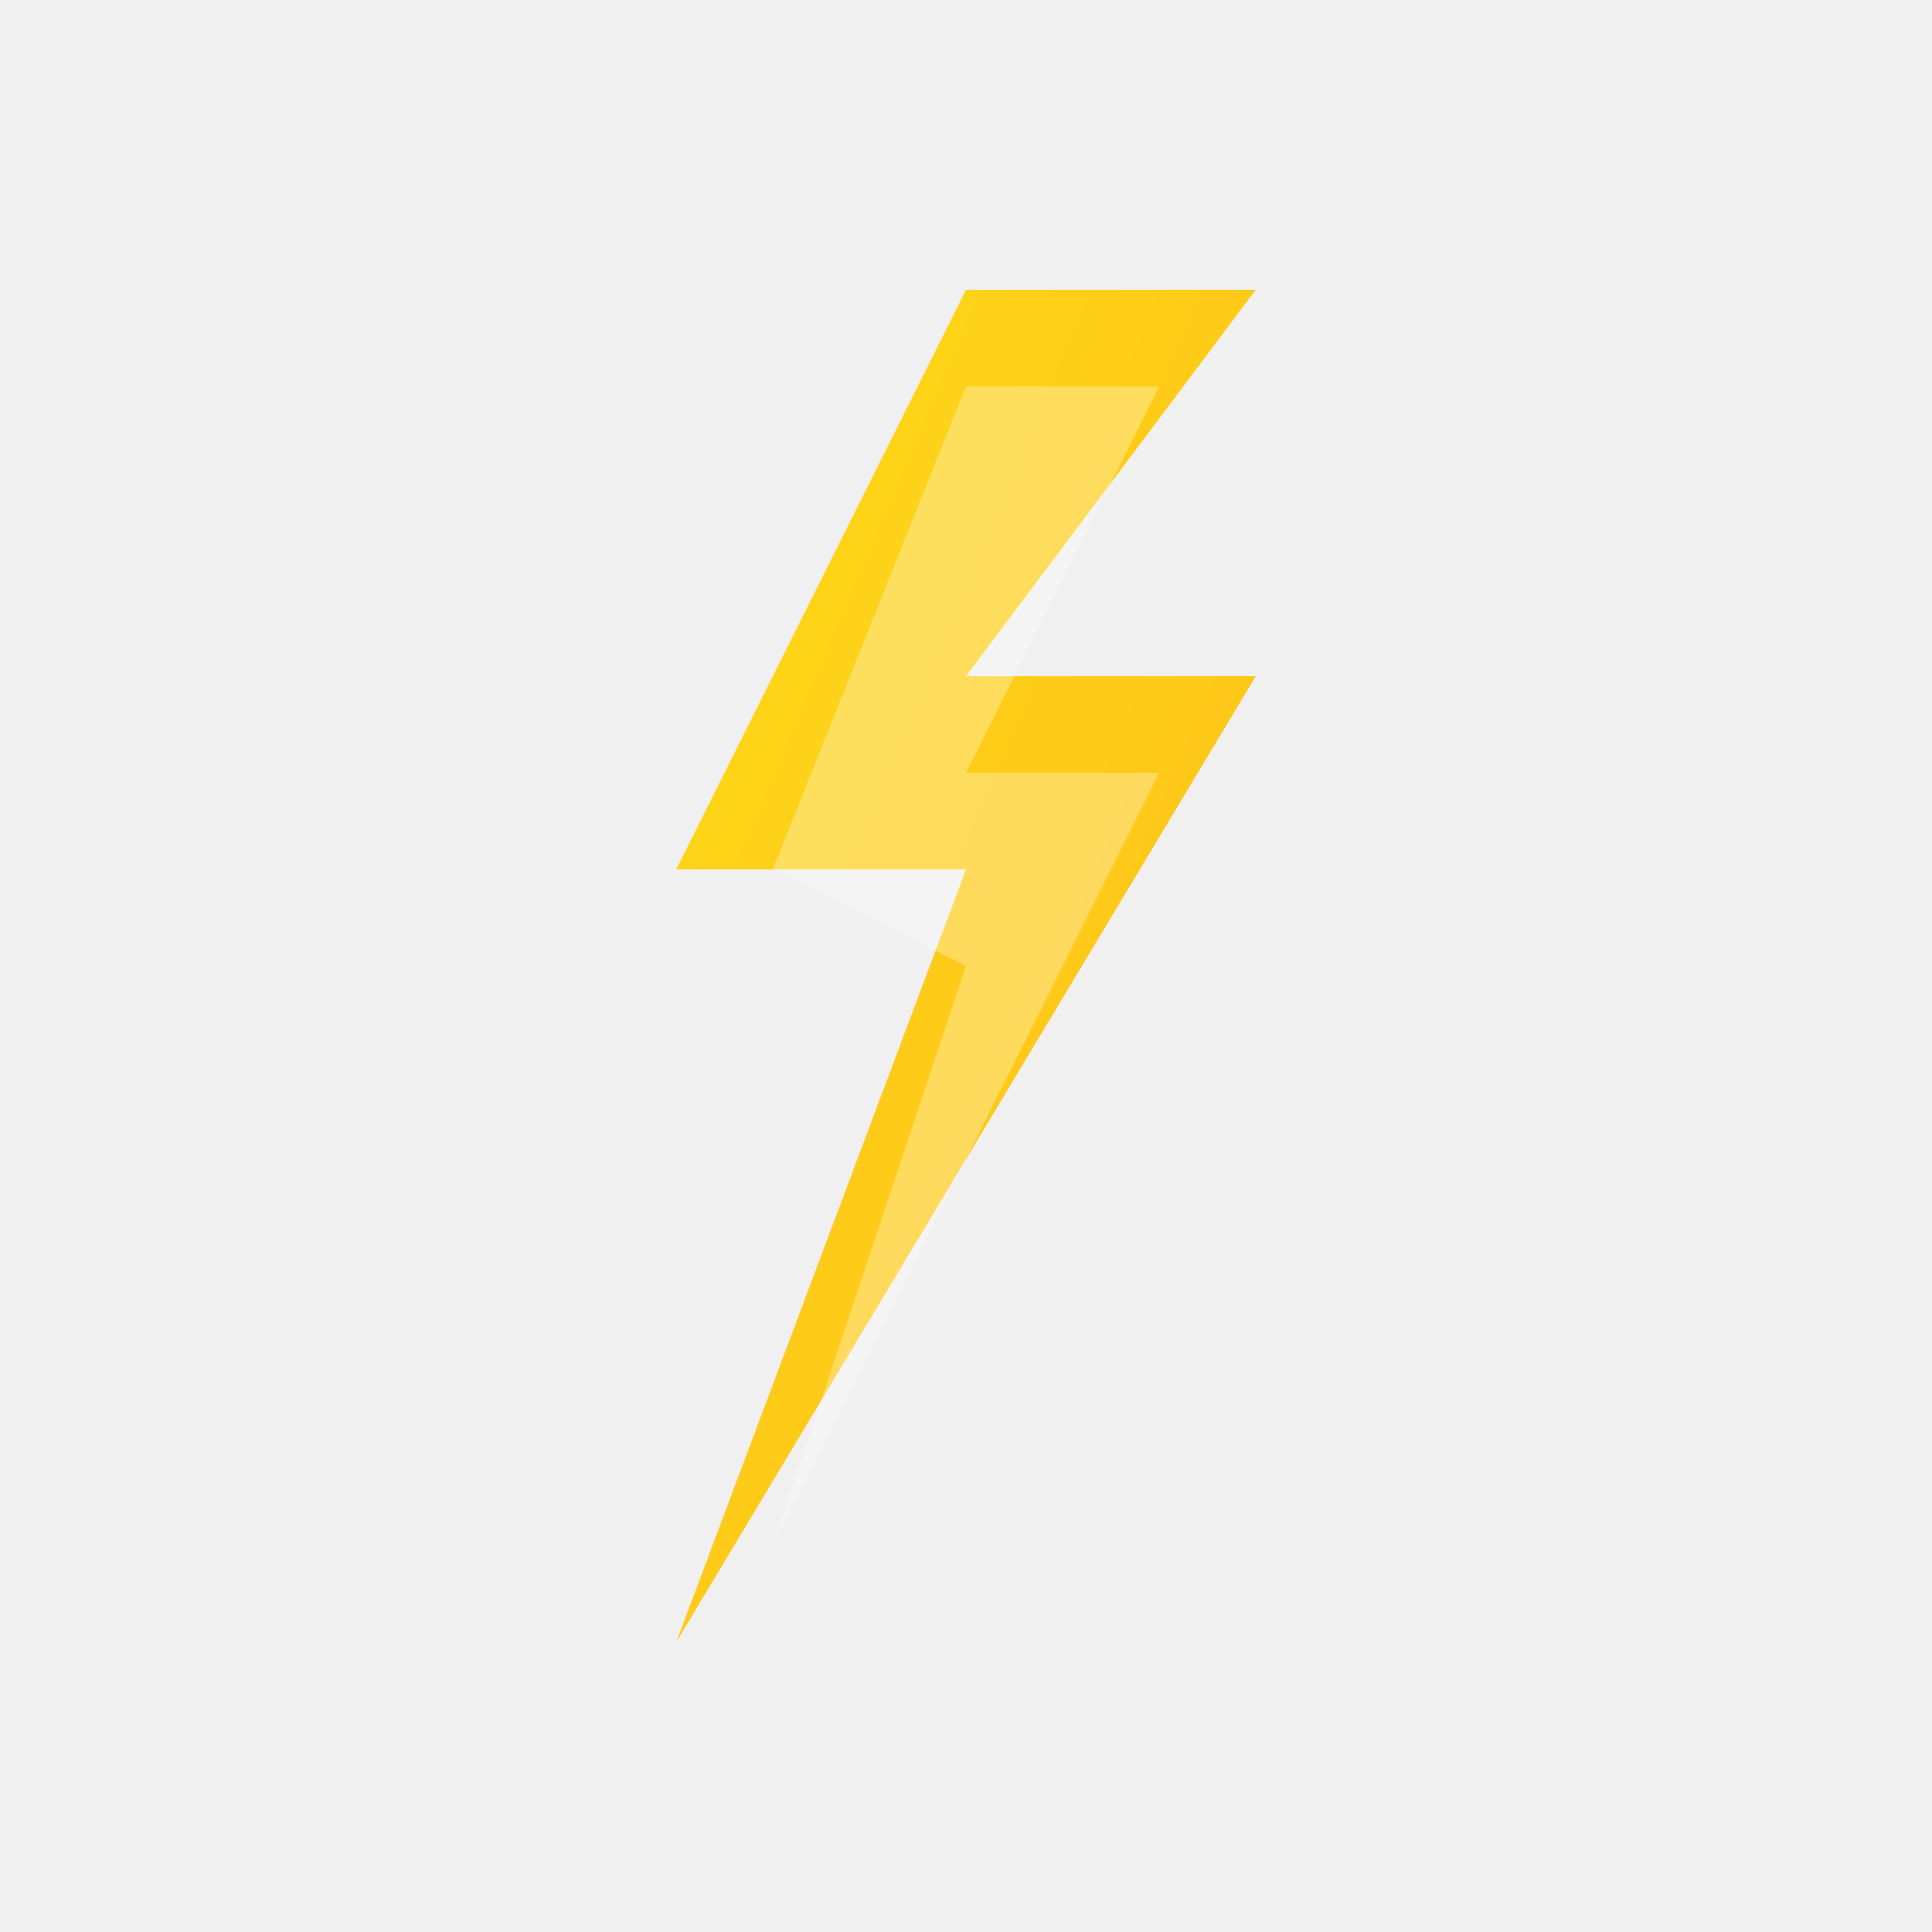
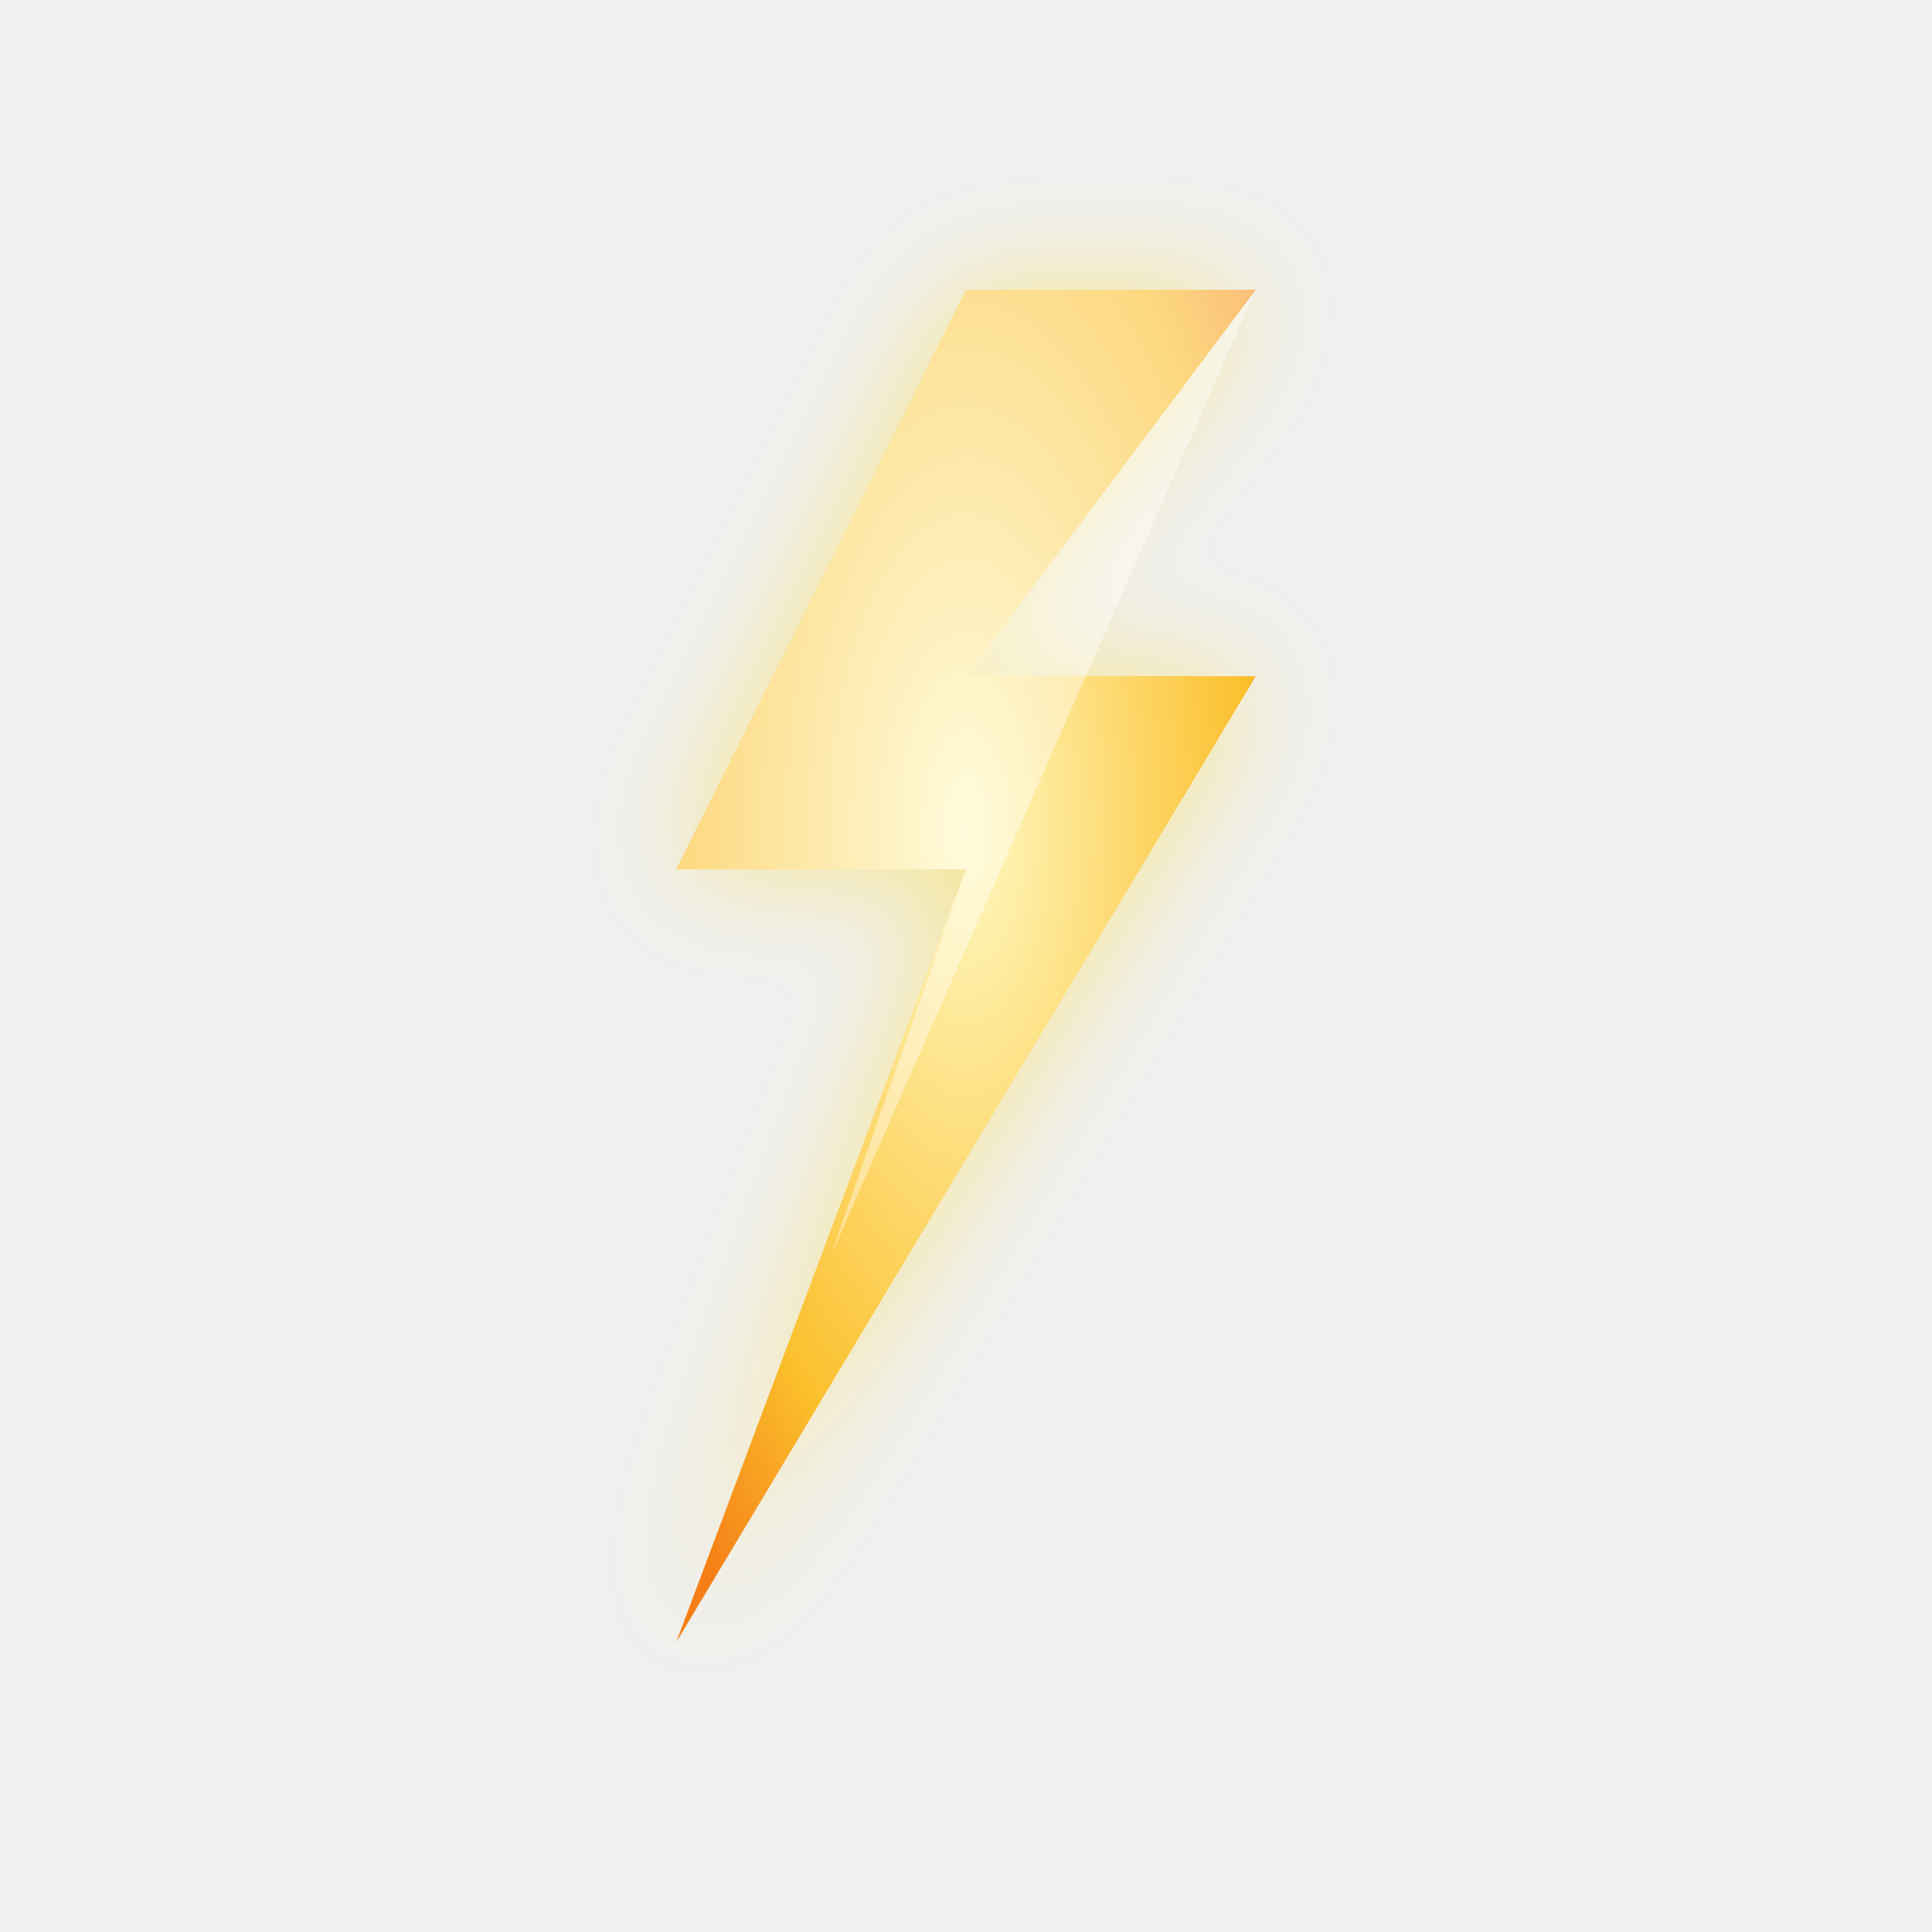
<svg xmlns="http://www.w3.org/2000/svg" viewBox="0 0 100 100">
  <defs>
-     <linearGradient id="lightningGrad" x1="0%" y1="0%" x2="100%" y2="100%">
-       <stop offset="0%" style="stop-color:#ffd700;stop-opacity:1" />
-       <stop offset="100%" style="stop-color:#ffb700;stop-opacity:1" />
-     </linearGradient>
+     <filter id="boltGlow" x="-50%" y="-50%" width="200%" height="200%">
+       <feGaussianBlur stdDeviation="3" result="blur" />
+       <feFlood flood-color="#FFD600" flood-opacity="0.4" result="color" />
+       <feComposite in="color" in2="blur" operator="in" result="glow" />
+       <feMerge>
+         <feMergeNode in="glow" />
+         <feMergeNode in="SourceGraphic" />
+       </feMerge>
+     </filter>
+     <radialGradient id="boltBody" cx="50%" cy="40%" r="70%">
+       <stop offset="0%" stop-color="#FFF9C4" />
+       <stop offset="70%" stop-color="#FBC02D" />
+       <stop offset="100%" stop-color="#F57F17" />
+     </radialGradient>
  </defs>
-   <polygon points="50,15 35,45 50,45 35,85 65,35 50,35 65,15" fill="url(#lightningGrad)" opacity="0.9" />
-   <polygon points="50,20 40,45 50,50 40,80 60,40 50,40 60,20" fill="#FFF" opacity="0.3" />
+   <polygon points="50,15 35,45 50,45 35,85 65,35 50,35 65,15" fill="url(#boltBody)" filter="url(#boltGlow)" />
+   <path d="M 50 15 L 35 45 L 50 45 L 43 65 L 65 15 Z" fill="white" opacity="0.4" />
</svg>
